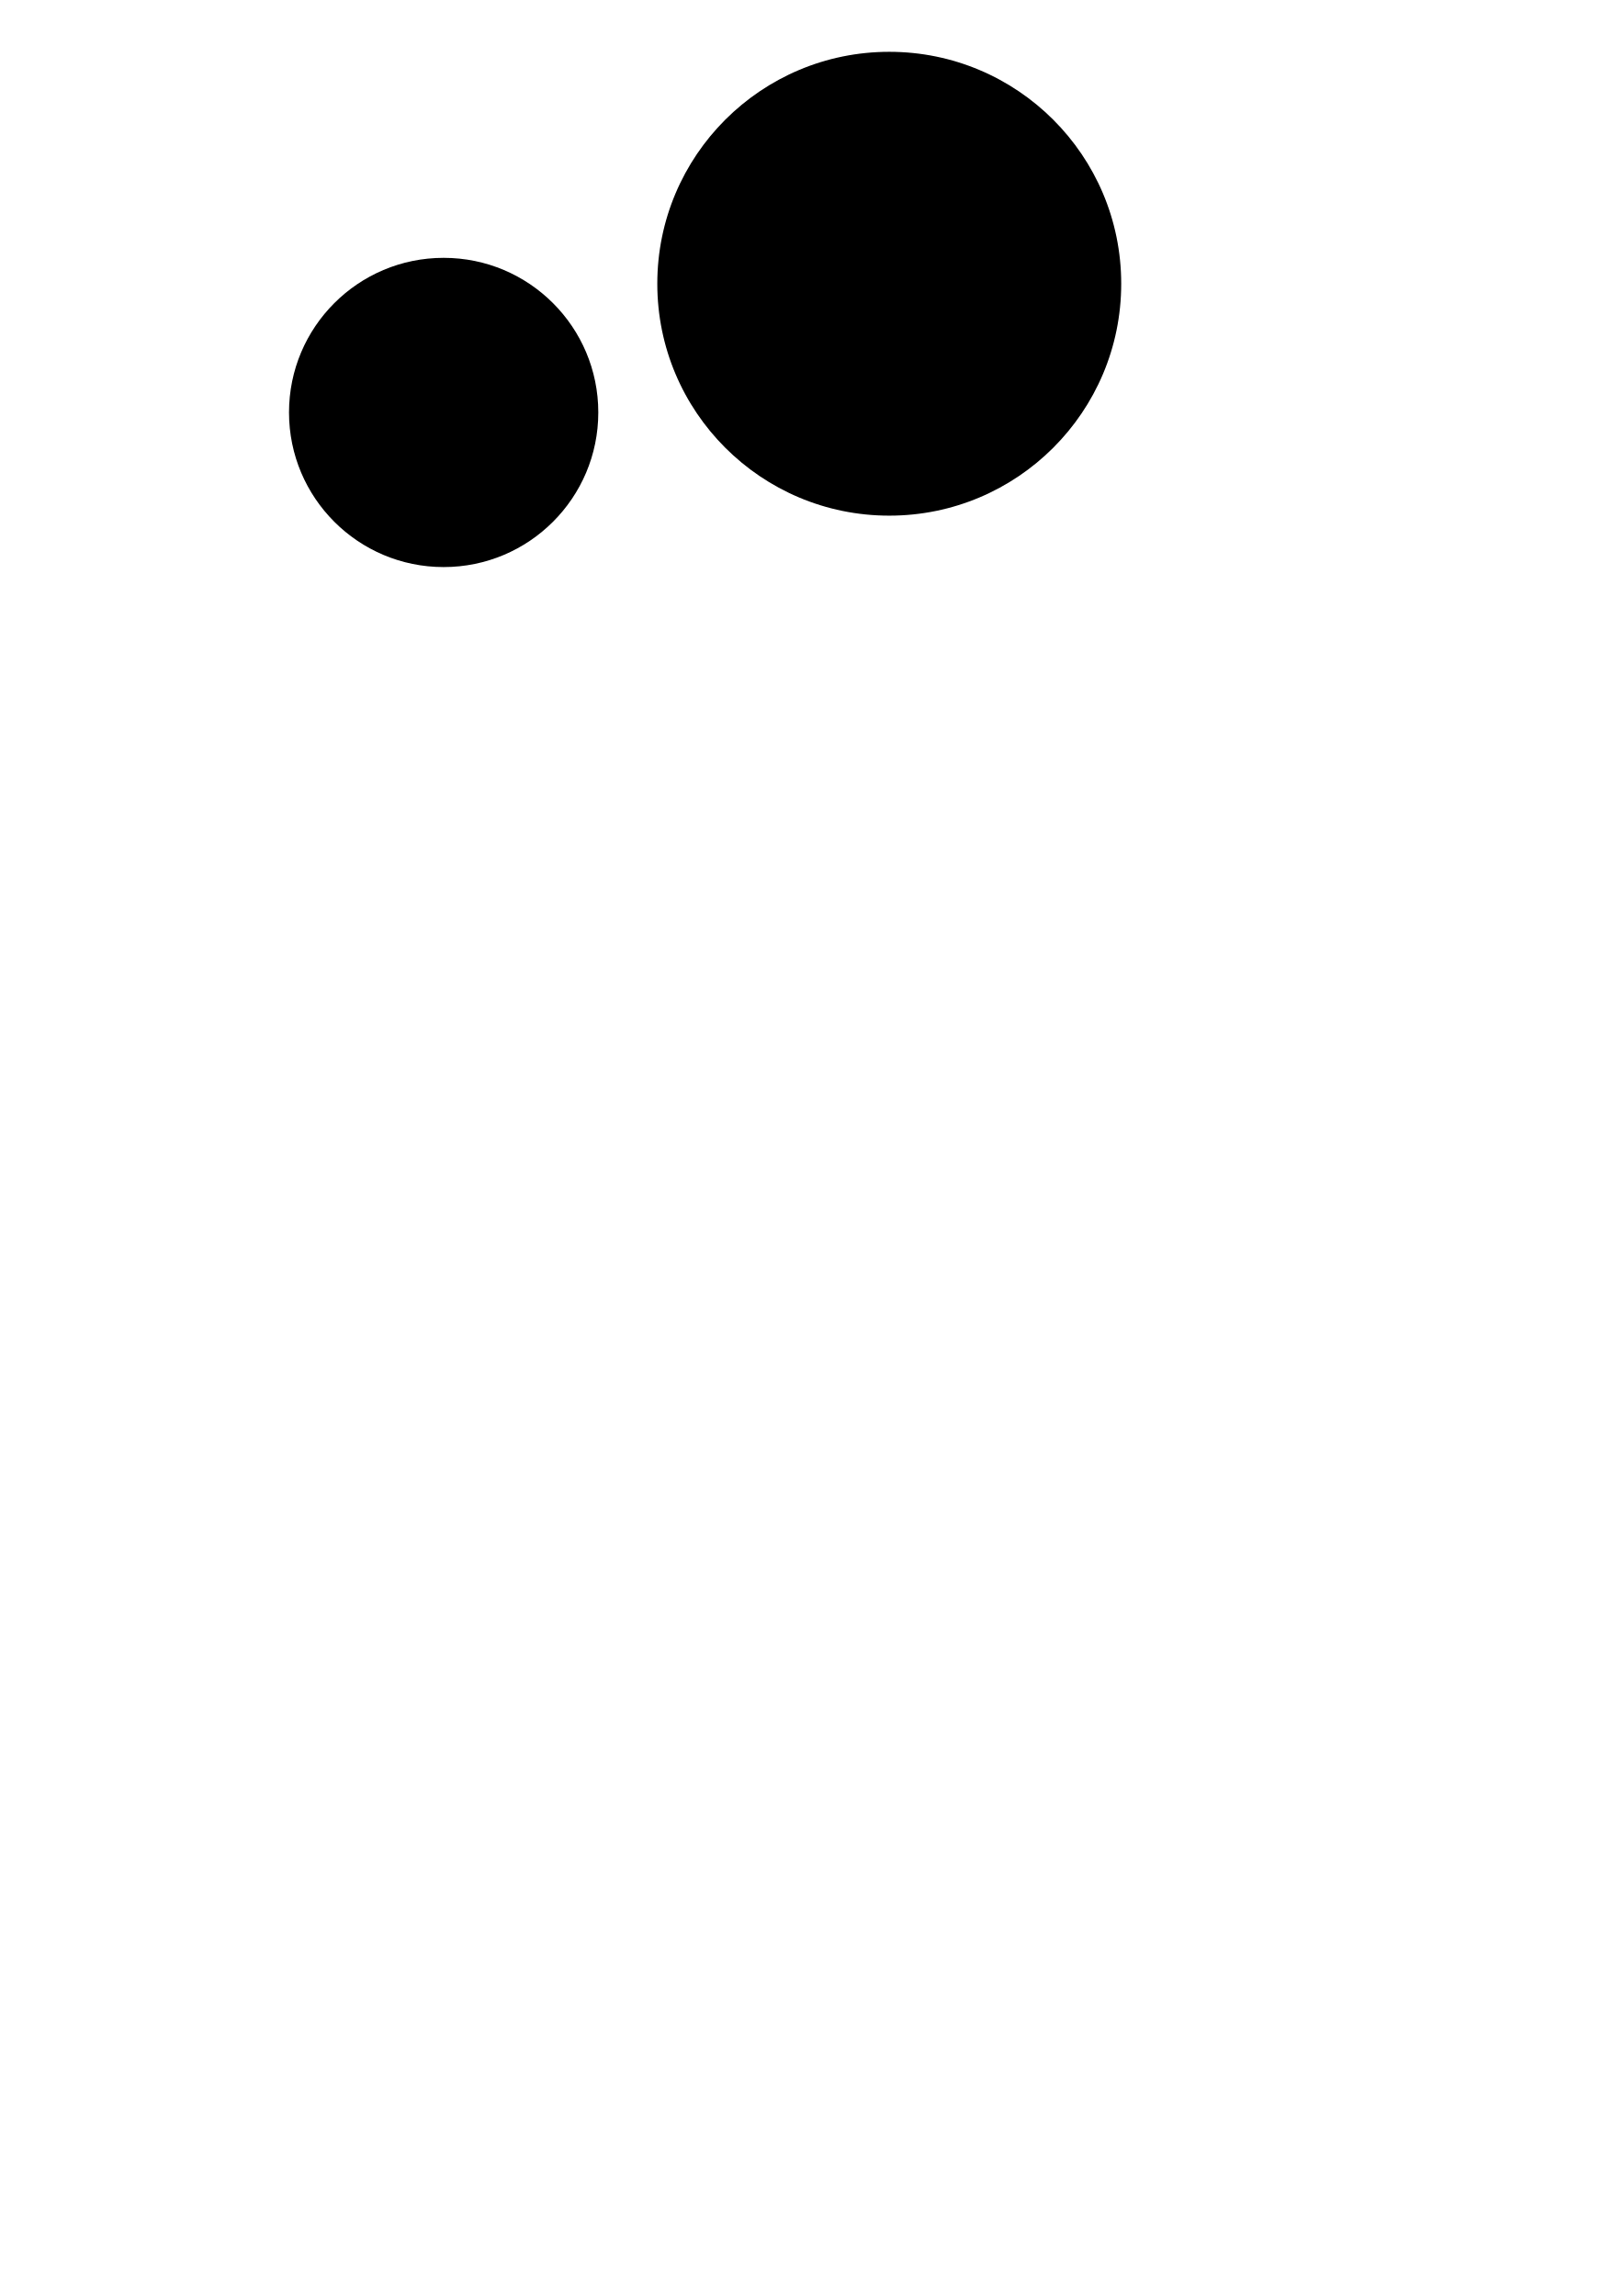
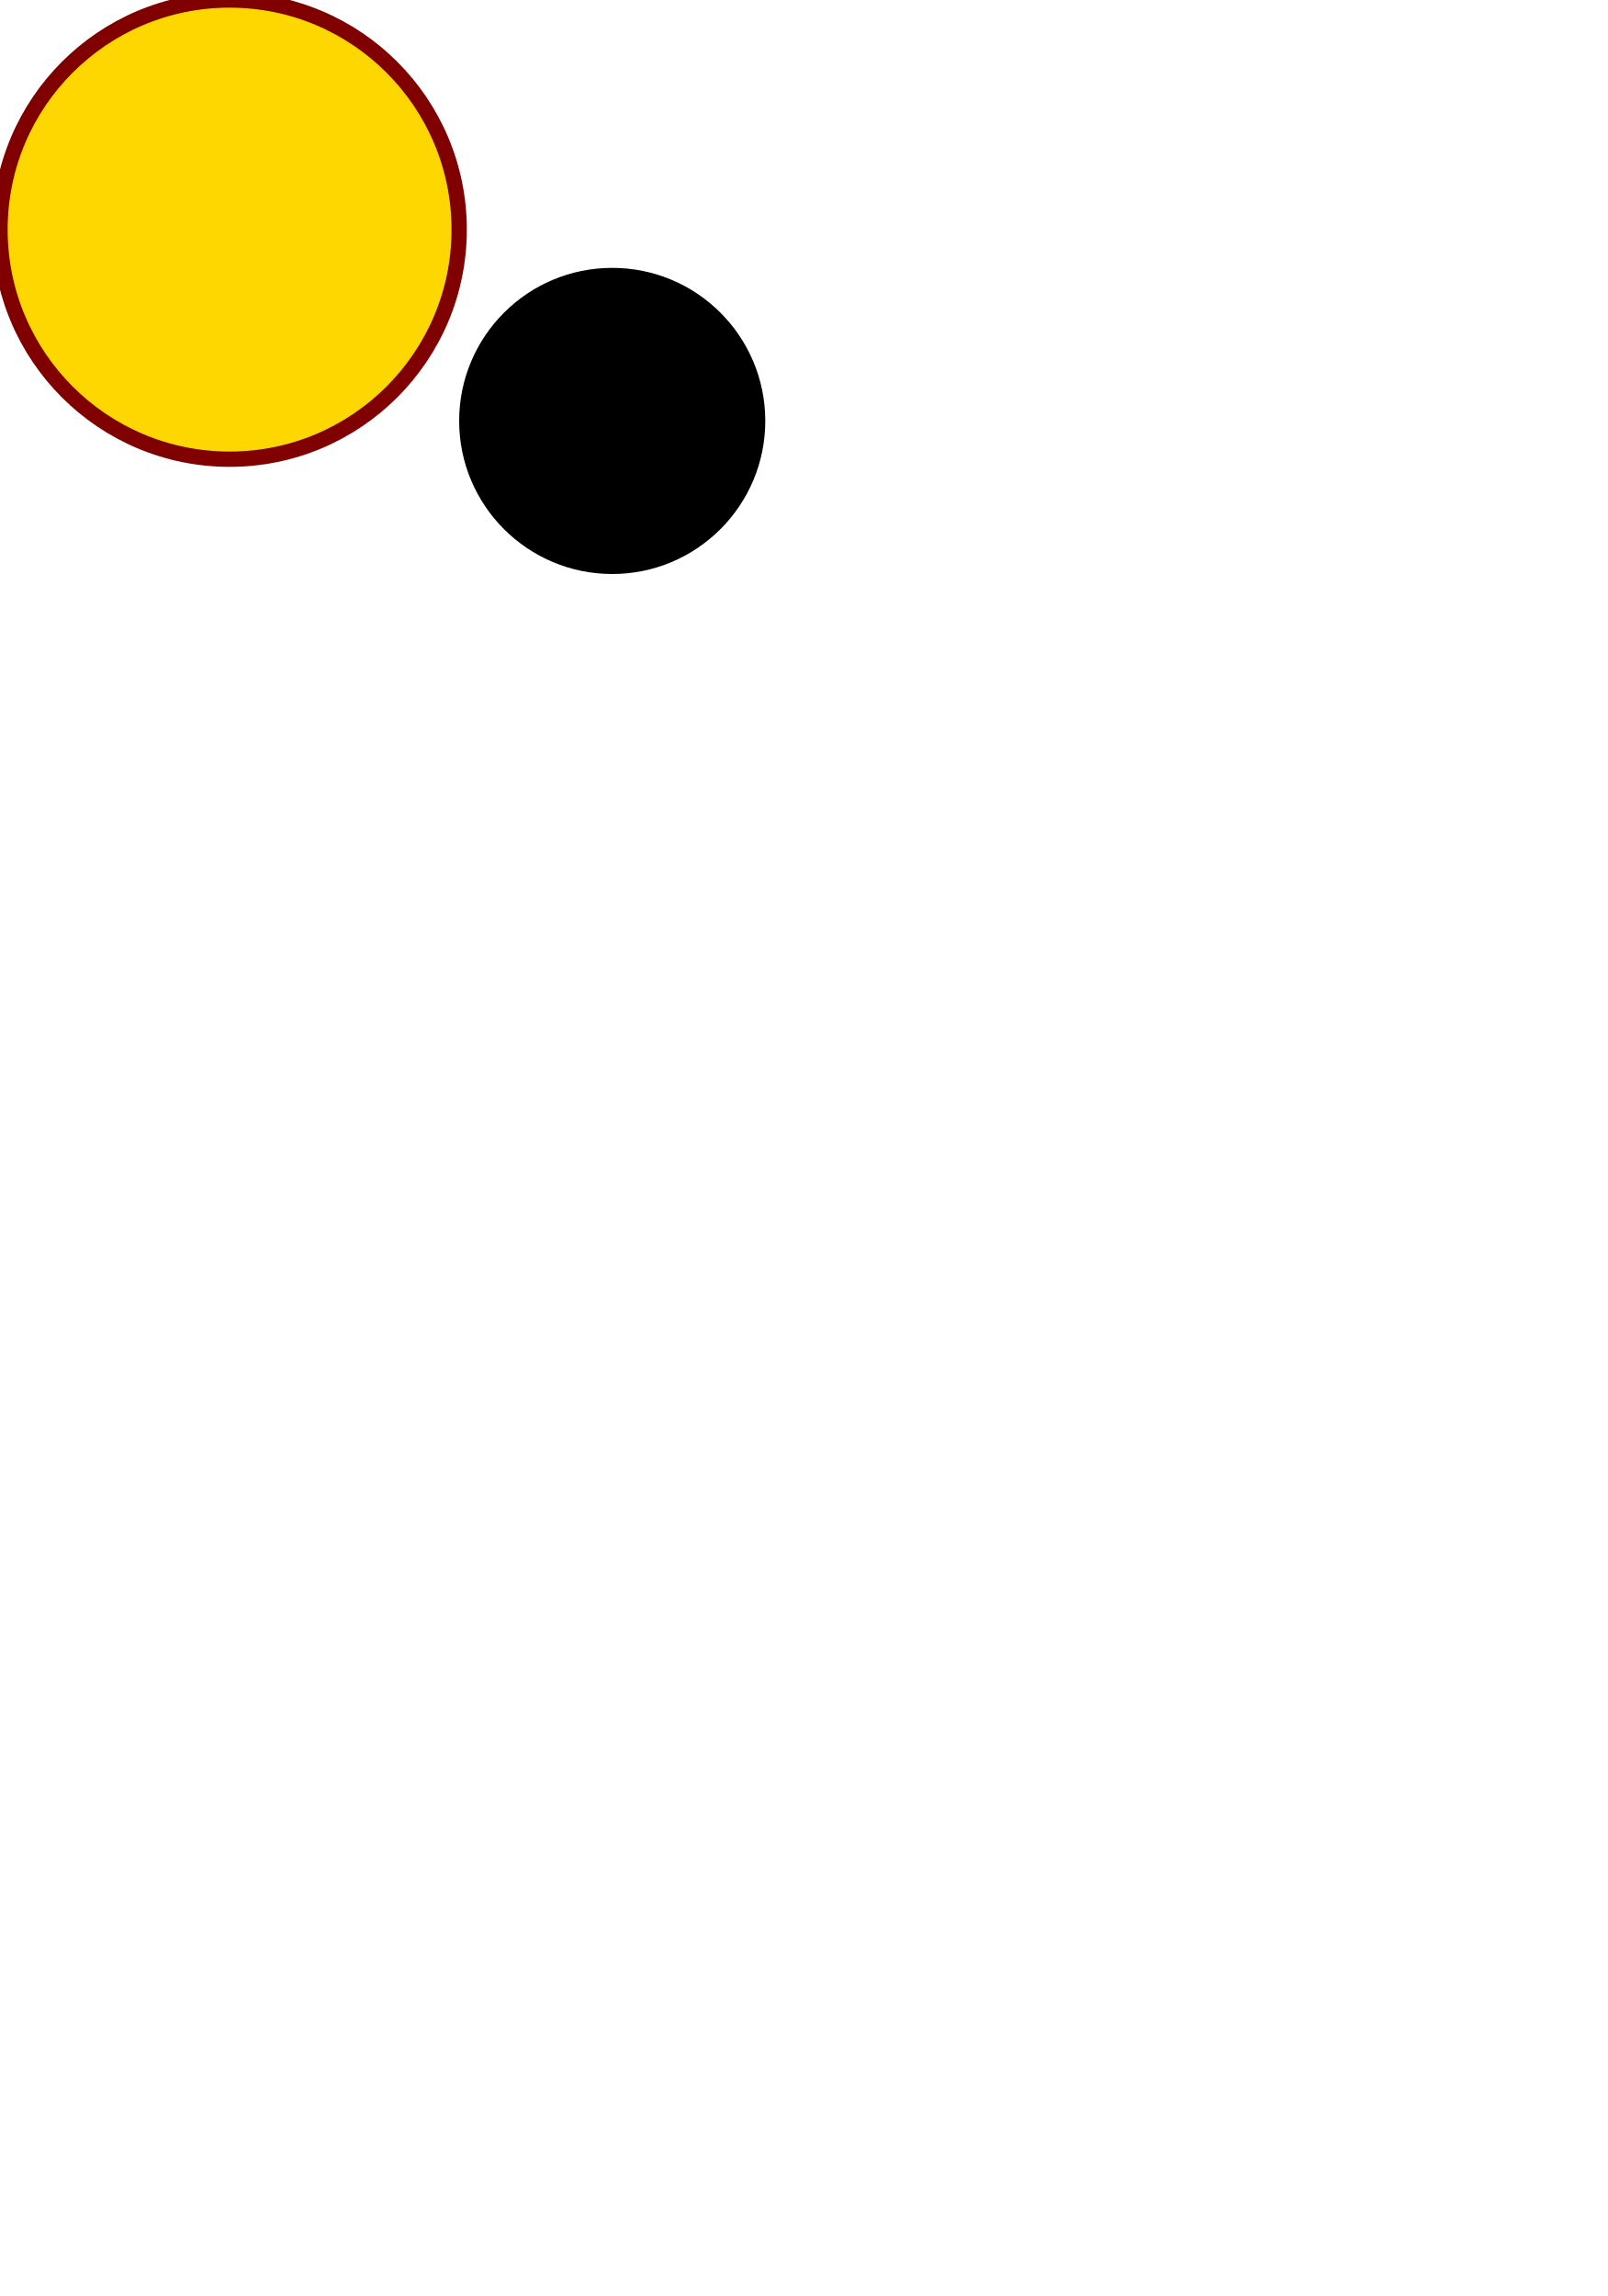
- <svg xmlns="http://www.w3.org/2000/svg" width="210mm" height="297mm" viewBox="0 0 210 297" version="1.1" id="svg1">
-   <defs id="defs1" />
-   <g id="layer1">
-     <circle style="fill:#000000" id="path1" cx="115.011" cy="36.702" r="30" />
-     <circle style="fill:#000000" id="path1-7" cx="57.379" cy="53.353" r="20" />
+ <svg xmlns="http://www.w3.org/2000/svg" viewBox="0 0 210 300">
+   <g>
+     <circle style="fill:#000000" id="little-half" cx="80" cy="55" r="20" />
+     <circle style="fill: gold; stroke: maroon; stroke-width: 2px;" id="big-half" cx="30" cy="30" r="30" />
  </g>
</svg>
